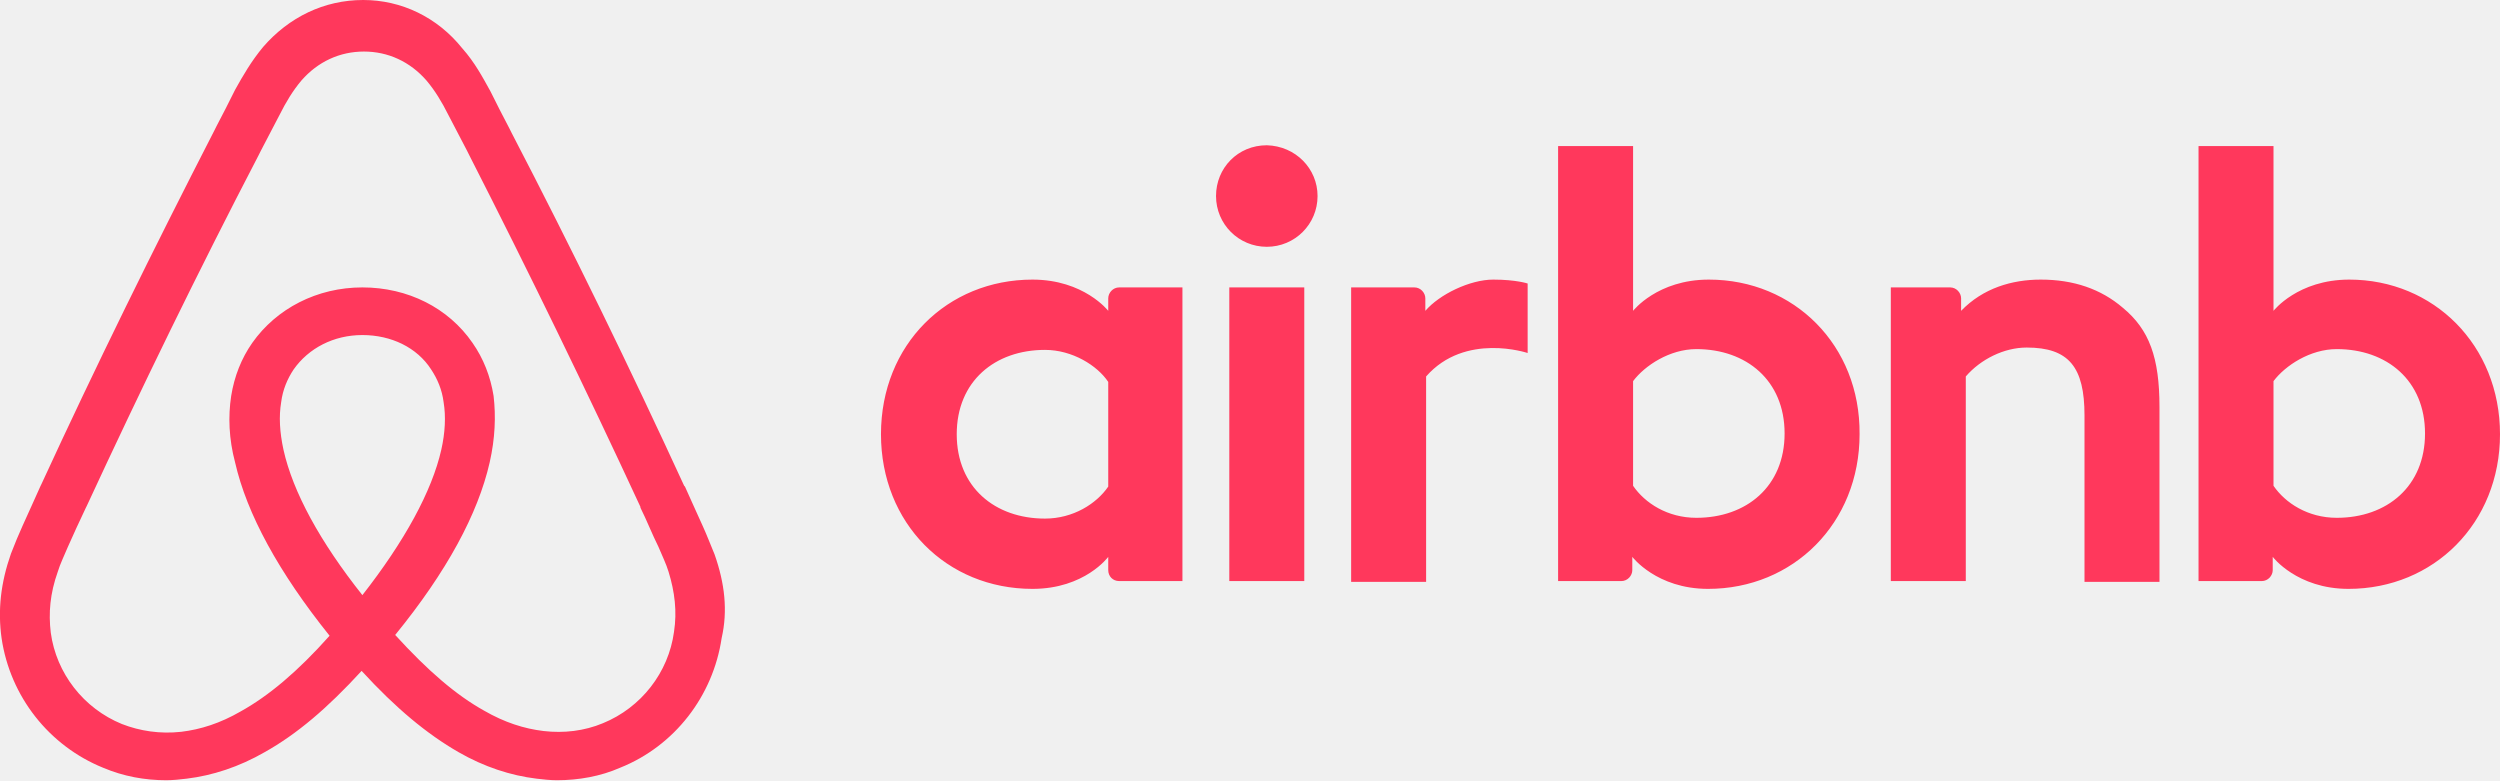
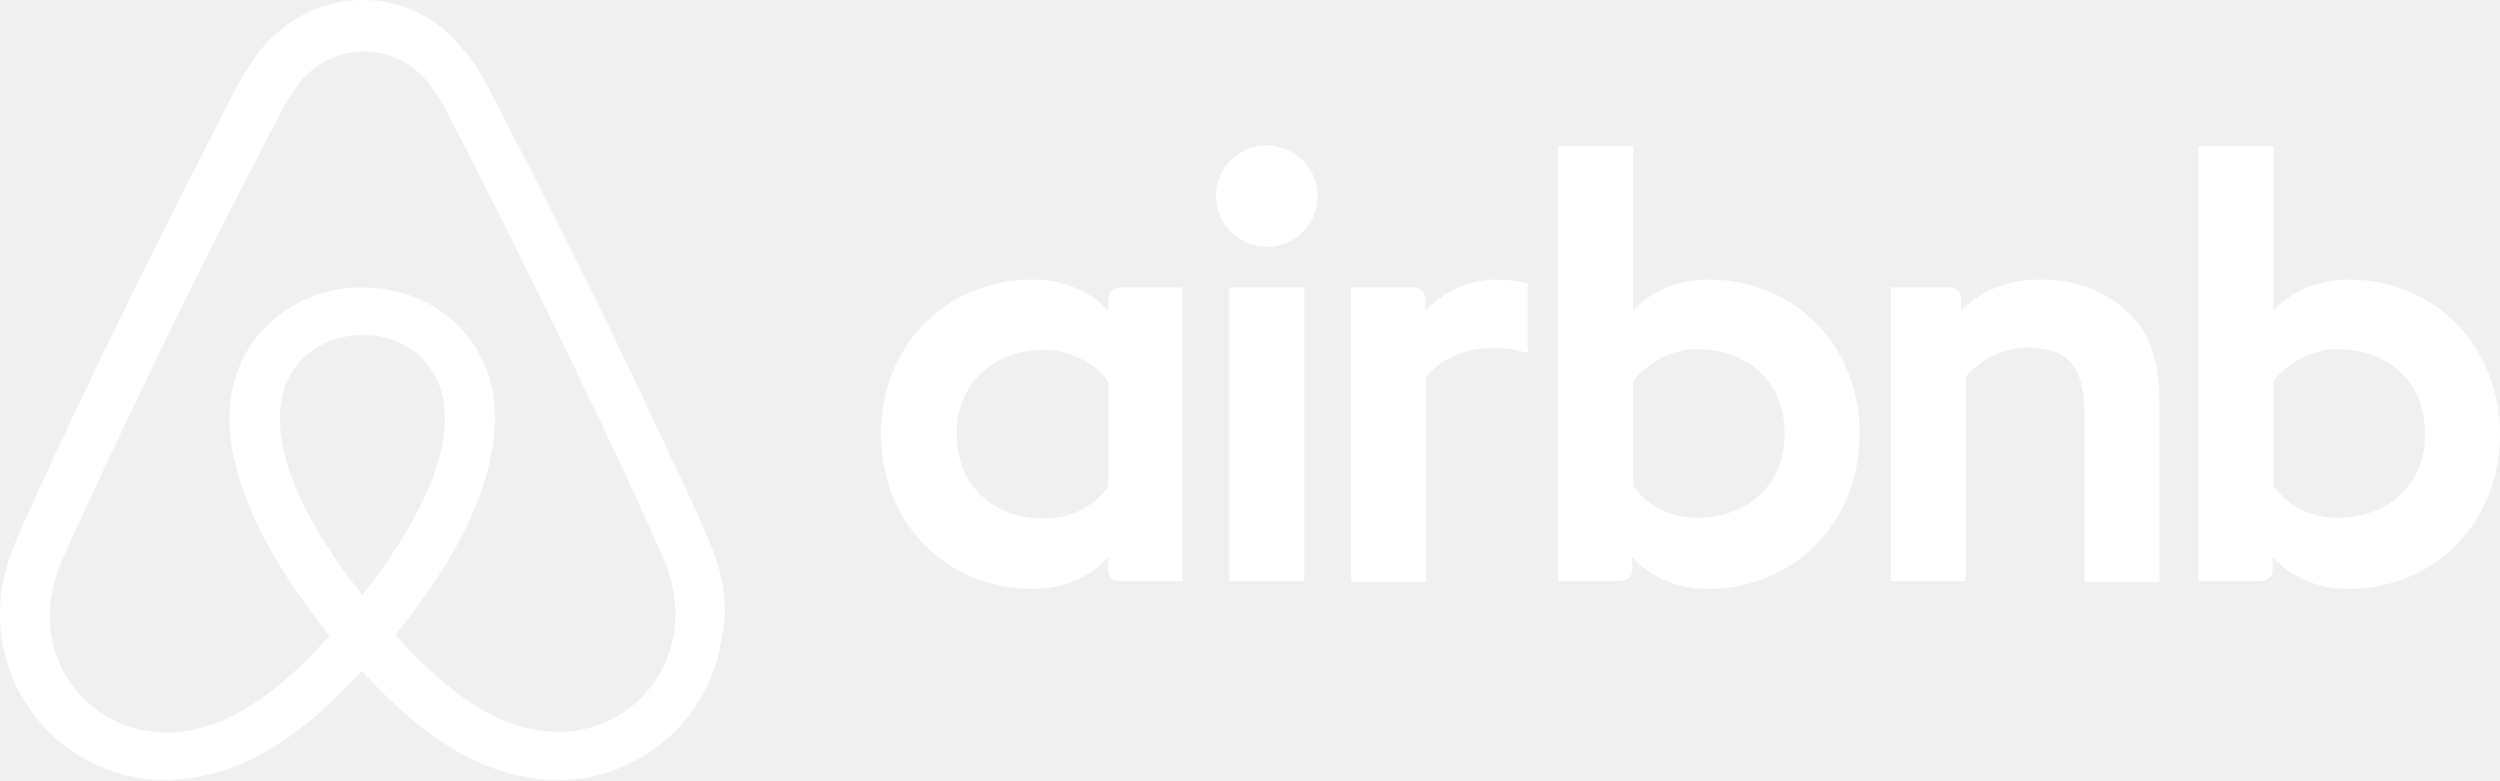
<svg xmlns="http://www.w3.org/2000/svg" version="1.1" id="Layer_1" x="0px" y="0px" viewBox="0 0 320.1 99.9" enable-background="new 0 0 320.1 99.9" xml:space="preserve">
-   <path fill="#FF385C" d="M168.7,25.1c0,3.6-2.9,6.5-6.5,6.5s-6.5-2.9-6.5-6.5s2.8-6.5,6.5-6.5C165.9,18.7,168.7,21.6,168.7,25.1z   M141.9,38.2c0,0.6,0,1.6,0,1.6s-3.1-4-9.7-4c-10.9,0-19.4,8.3-19.4,19.8c0,11.4,8.4,19.8,19.4,19.8c6.7,0,9.7-4.1,9.7-4.1v1.7  c0,0.8,0.6,1.4,1.4,1.4h8.1V36.8c0,0-7.4,0-8.1,0C142.5,36.8,141.9,37.5,141.9,38.2z M141.9,62.3c-1.5,2.2-4.5,4.1-8.1,4.1  c-6.4,0-11.3-4-11.3-10.8s4.9-10.8,11.3-10.8c3.5,0,6.7,2,8.1,4.1V62.3z M157.4,36.8h9.6v37.6h-9.6V36.8z M300.8,35.8  c-6.6,0-9.7,4-9.7,4V18.7h-9.6v55.7c0,0,7.4,0,8.1,0c0.8,0,1.4-0.7,1.4-1.4v-1.7l0,0c0,0,3.1,4.1,9.7,4.1c10.9,0,19.4-8.4,19.4-19.8  C320.1,44.2,311.6,35.8,300.8,35.8z M299.2,66.3c-3.7,0-6.6-1.9-8.1-4.1V48.8c1.5-2,4.7-4.1,8.1-4.1c6.4,0,11.3,4,11.3,10.8  S305.6,66.3,299.2,66.3z M276.5,52.1v22.4h-9.6V53.2c0-6.2-2-8.7-7.4-8.7c-2.9,0-5.9,1.5-7.8,3.7v26.2h-9.6V36.8h7.6  c0.8,0,1.4,0.7,1.4,1.4v1.6c2.8-2.9,6.5-4,10.2-4c4.2,0,7.7,1.2,10.5,3.6C275.2,42.2,276.5,45.8,276.5,52.1z M218.8,35.8  c-6.6,0-9.7,4-9.7,4V18.7h-9.6v55.7c0,0,7.4,0,8.1,0c0.8,0,1.4-0.7,1.4-1.4v-1.7l0,0c0,0,3.1,4.1,9.7,4.1c10.9,0,19.4-8.4,19.4-19.8  C238.2,44.2,229.7,35.8,218.8,35.8z M217.2,66.3c-3.7,0-6.6-1.9-8.1-4.1V48.8c1.5-2,4.7-4.1,8.1-4.1c6.4,0,11.3,4,11.3,10.8  S223.6,66.3,217.2,66.3z M191.2,35.8c2.9,0,4.4,0.5,4.4,0.5v8.9c0,0-8-2.7-13,3v26.3h-9.6V36.8c0,0,7.4,0,8.1,0  c0.8,0,1.4,0.7,1.4,1.4v1.6C184.3,37.7,188.2,35.8,191.2,35.8z M91.5,71c-0.5-1.2-1-2.5-1.5-3.6c-0.8-1.8-1.6-3.5-2.3-5.1l-0.1-0.1  c-6.9-15-14.3-30.2-22.1-45.2l-0.3-0.6c-0.8-1.5-1.6-3.1-2.4-4.7c-1-1.8-2-3.7-3.6-5.5C56,2.2,51.4,0,46.5,0c-5,0-9.5,2.2-12.8,6  c-1.5,1.8-2.6,3.7-3.6,5.5c-0.8,1.6-1.6,3.2-2.4,4.7l-0.3,0.6C19.7,31.8,12.2,47,5.3,62l-0.1,0.2c-0.7,1.6-1.5,3.3-2.3,5.1  c-0.5,1.1-1,2.3-1.5,3.6c-1.3,3.7-1.7,7.2-1.2,10.8c1.1,7.5,6.1,13.8,13,16.6c2.6,1.1,5.3,1.6,8.1,1.6c0.8,0,1.8-0.1,2.6-0.2  c3.3-0.4,6.7-1.5,10-3.4c4.1-2.3,8-5.6,12.4-10.4c4.4,4.8,8.4,8.1,12.4,10.4c3.3,1.9,6.7,3,10,3.4c0.8,0.1,1.8,0.2,2.6,0.2  c2.8,0,5.6-0.5,8.1-1.6c7-2.8,11.9-9.2,13-16.6C93.2,78.2,92.8,74.7,91.5,71z M46.4,76.2c-5.4-6.8-8.9-13.2-10.1-18.6  c-0.5-2.3-0.6-4.3-0.3-6.1c0.2-1.6,0.8-3,1.6-4.2c1.9-2.7,5.1-4.4,8.8-4.4c3.7,0,7,1.6,8.8,4.4c0.8,1.2,1.4,2.6,1.6,4.2  c0.3,1.8,0.2,3.9-0.3,6.1C55.3,62.9,51.8,69.3,46.4,76.2z M86.3,80.9c-0.7,5.2-4.2,9.7-9.1,11.7c-2.4,1-5,1.3-7.6,1  c-2.5-0.3-5-1.1-7.6-2.6c-3.6-2-7.2-5.1-11.4-9.7c6.6-8.1,10.6-15.5,12.1-22.1c0.7-3.1,0.8-5.9,0.5-8.5c-0.4-2.5-1.3-4.8-2.7-6.8  c-3.1-4.5-8.3-7.1-14.1-7.1s-11,2.7-14.1,7.1c-1.4,2-2.3,4.3-2.7,6.8c-0.4,2.6-0.3,5.5,0.5,8.5c1.5,6.6,5.6,14.1,12.1,22.2  c-4.1,4.6-7.8,7.7-11.4,9.7c-2.6,1.5-5.1,2.3-7.6,2.6c-2.7,0.3-5.3-0.1-7.6-1c-4.9-2-8.4-6.5-9.1-11.7c-0.3-2.5-0.1-5,0.9-7.8  c0.3-1,0.8-2,1.3-3.2c0.7-1.6,1.5-3.3,2.3-5l0.1-0.2c6.9-14.9,14.3-30.1,22-44.9l0.3-0.6c0.8-1.5,1.6-3.1,2.4-4.6  c0.8-1.6,1.7-3.1,2.8-4.4c2.1-2.4,4.9-3.7,8-3.7c3.1,0,5.9,1.3,8,3.7c1.1,1.3,2,2.8,2.8,4.4c0.8,1.5,1.6,3.1,2.4,4.6l0.3,0.6  C67.7,34.8,75.1,50,82,64.9L82,65c0.8,1.6,1.5,3.4,2.3,5c0.5,1.2,1,2.2,1.3,3.2C86.4,75.8,86.7,78.3,86.3,80.9z">
+   <path fill="#FFFFFF" d="M168.7,25.1c0,3.6-2.9,6.5-6.5,6.5s-6.5-2.9-6.5-6.5s2.8-6.5,6.5-6.5C165.9,18.7,168.7,21.6,168.7,25.1z   M141.9,38.2c0,0.6,0,1.6,0,1.6s-3.1-4-9.7-4c-10.9,0-19.4,8.3-19.4,19.8c0,11.4,8.4,19.8,19.4,19.8c6.7,0,9.7-4.1,9.7-4.1v1.7  c0,0.8,0.6,1.4,1.4,1.4h8.1V36.8c0,0-7.4,0-8.1,0C142.5,36.8,141.9,37.5,141.9,38.2z M141.9,62.3c-1.5,2.2-4.5,4.1-8.1,4.1  c-6.4,0-11.3-4-11.3-10.8s4.9-10.8,11.3-10.8c3.5,0,6.7,2,8.1,4.1V62.3z M157.4,36.8h9.6v37.6h-9.6V36.8z M300.8,35.8  c-6.6,0-9.7,4-9.7,4V18.7h-9.6v55.7c0,0,7.4,0,8.1,0c0.8,0,1.4-0.7,1.4-1.4v-1.7l0,0c0,0,3.1,4.1,9.7,4.1c10.9,0,19.4-8.4,19.4-19.8  C320.1,44.2,311.6,35.8,300.8,35.8z M299.2,66.3c-3.7,0-6.6-1.9-8.1-4.1V48.8c1.5-2,4.7-4.1,8.1-4.1c6.4,0,11.3,4,11.3,10.8  S305.6,66.3,299.2,66.3z M276.5,52.1v22.4h-9.6V53.2c0-6.2-2-8.7-7.4-8.7c-2.9,0-5.9,1.5-7.8,3.7v26.2h-9.6V36.8h7.6  c0.8,0,1.4,0.7,1.4,1.4v1.6c2.8-2.9,6.5-4,10.2-4c4.2,0,7.7,1.2,10.5,3.6C275.2,42.2,276.5,45.8,276.5,52.1z M218.8,35.8  c-6.6,0-9.7,4-9.7,4V18.7h-9.6v55.7c0,0,7.4,0,8.1,0c0.8,0,1.4-0.7,1.4-1.4v-1.7l0,0c0,0,3.1,4.1,9.7,4.1c10.9,0,19.4-8.4,19.4-19.8  C238.2,44.2,229.7,35.8,218.8,35.8z M217.2,66.3c-3.7,0-6.6-1.9-8.1-4.1V48.8c1.5-2,4.7-4.1,8.1-4.1c6.4,0,11.3,4,11.3,10.8  S223.6,66.3,217.2,66.3z M191.2,35.8c2.9,0,4.4,0.5,4.4,0.5v8.9c0,0-8-2.7-13,3v26.3h-9.6V36.8c0,0,7.4,0,8.1,0  c0.8,0,1.4,0.7,1.4,1.4v1.6C184.3,37.7,188.2,35.8,191.2,35.8z M91.5,71c-0.5-1.2-1-2.5-1.5-3.6c-0.8-1.8-1.6-3.5-2.3-5.1l-0.1-0.1  c-6.9-15-14.3-30.2-22.1-45.2l-0.3-0.6c-0.8-1.5-1.6-3.1-2.4-4.7c-1-1.8-2-3.7-3.6-5.5C56,2.2,51.4,0,46.5,0c-5,0-9.5,2.2-12.8,6  c-1.5,1.8-2.6,3.7-3.6,5.5c-0.8,1.6-1.6,3.2-2.4,4.7l-0.3,0.6C19.7,31.8,12.2,47,5.3,62l-0.1,0.2c-0.7,1.6-1.5,3.3-2.3,5.1  c-0.5,1.1-1,2.3-1.5,3.6c-1.3,3.7-1.7,7.2-1.2,10.8c1.1,7.5,6.1,13.8,13,16.6c2.6,1.1,5.3,1.6,8.1,1.6c0.8,0,1.8-0.1,2.6-0.2  c3.3-0.4,6.7-1.5,10-3.4c4.1-2.3,8-5.6,12.4-10.4c4.4,4.8,8.4,8.1,12.4,10.4c3.3,1.9,6.7,3,10,3.4c0.8,0.1,1.8,0.2,2.6,0.2  c2.8,0,5.6-0.5,8.1-1.6c7-2.8,11.9-9.2,13-16.6C93.2,78.2,92.8,74.7,91.5,71z M46.4,76.2c-5.4-6.8-8.9-13.2-10.1-18.6  c-0.5-2.3-0.6-4.3-0.3-6.1c0.2-1.6,0.8-3,1.6-4.2c1.9-2.7,5.1-4.4,8.8-4.4c3.7,0,7,1.6,8.8,4.4c0.8,1.2,1.4,2.6,1.6,4.2  c0.3,1.8,0.2,3.9-0.3,6.1C55.3,62.9,51.8,69.3,46.4,76.2z M86.3,80.9c-0.7,5.2-4.2,9.7-9.1,11.7c-2.4,1-5,1.3-7.6,1  c-2.5-0.3-5-1.1-7.6-2.6c-3.6-2-7.2-5.1-11.4-9.7c6.6-8.1,10.6-15.5,12.1-22.1c0.7-3.1,0.8-5.9,0.5-8.5c-0.4-2.5-1.3-4.8-2.7-6.8  c-3.1-4.5-8.3-7.1-14.1-7.1s-11,2.7-14.1,7.1c-1.4,2-2.3,4.3-2.7,6.8c-0.4,2.6-0.3,5.5,0.5,8.5c1.5,6.6,5.6,14.1,12.1,22.2  c-4.1,4.6-7.8,7.7-11.4,9.7c-2.6,1.5-5.1,2.3-7.6,2.6c-2.7,0.3-5.3-0.1-7.6-1c-4.9-2-8.4-6.5-9.1-11.7c-0.3-2.5-0.1-5,0.9-7.8  c0.3-1,0.8-2,1.3-3.2c0.7-1.6,1.5-3.3,2.3-5l0.1-0.2c6.9-14.9,14.3-30.1,22-44.9l0.3-0.6c0.8-1.5,1.6-3.1,2.4-4.6  c0.8-1.6,1.7-3.1,2.8-4.4c2.1-2.4,4.9-3.7,8-3.7c3.1,0,5.9,1.3,8,3.7c1.1,1.3,2,2.8,2.8,4.4c0.8,1.5,1.6,3.1,2.4,4.6l0.3,0.6  C67.7,34.8,75.1,50,82,64.9L82,65c0.8,1.6,1.5,3.4,2.3,5c0.5,1.2,1,2.2,1.3,3.2C86.4,75.8,86.7,78.3,86.3,80.9z">
 </path>
</svg>
